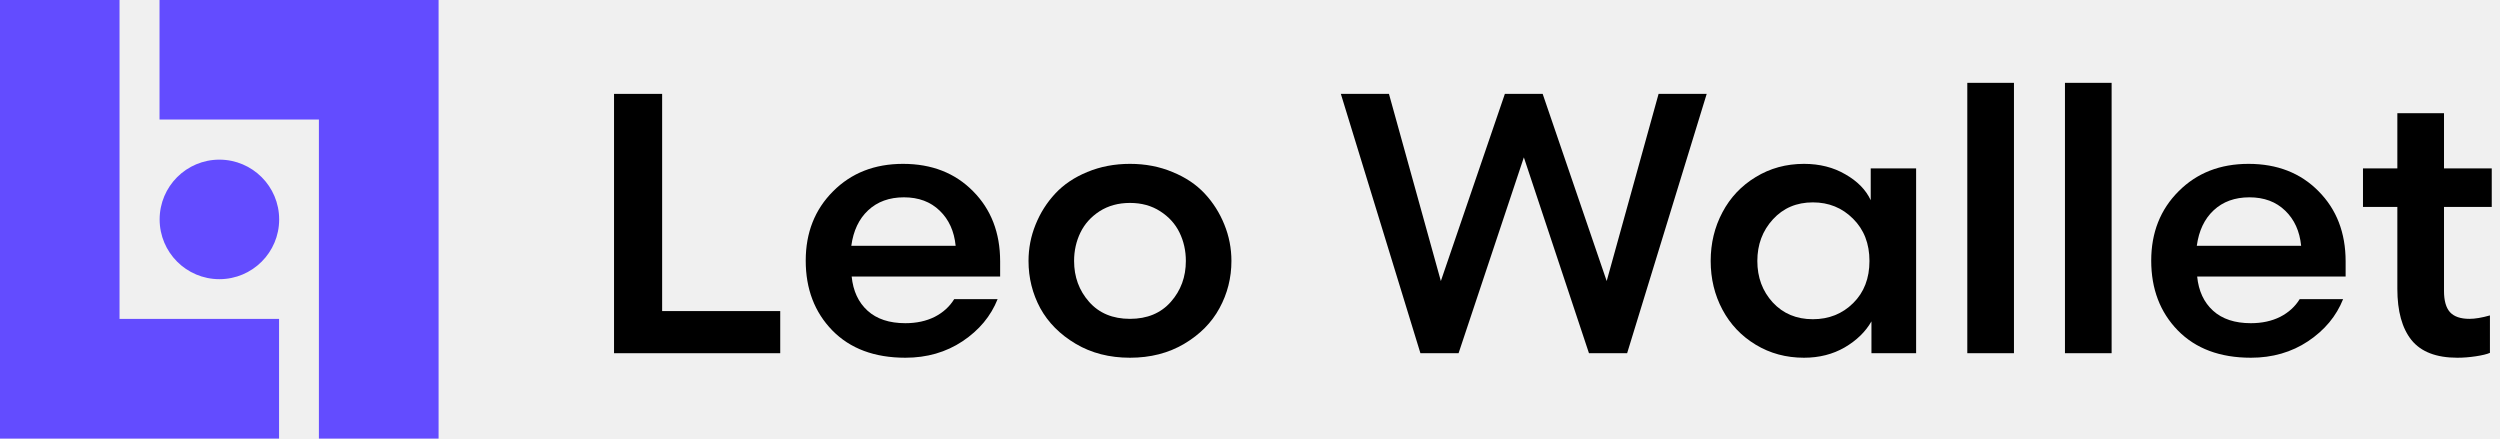
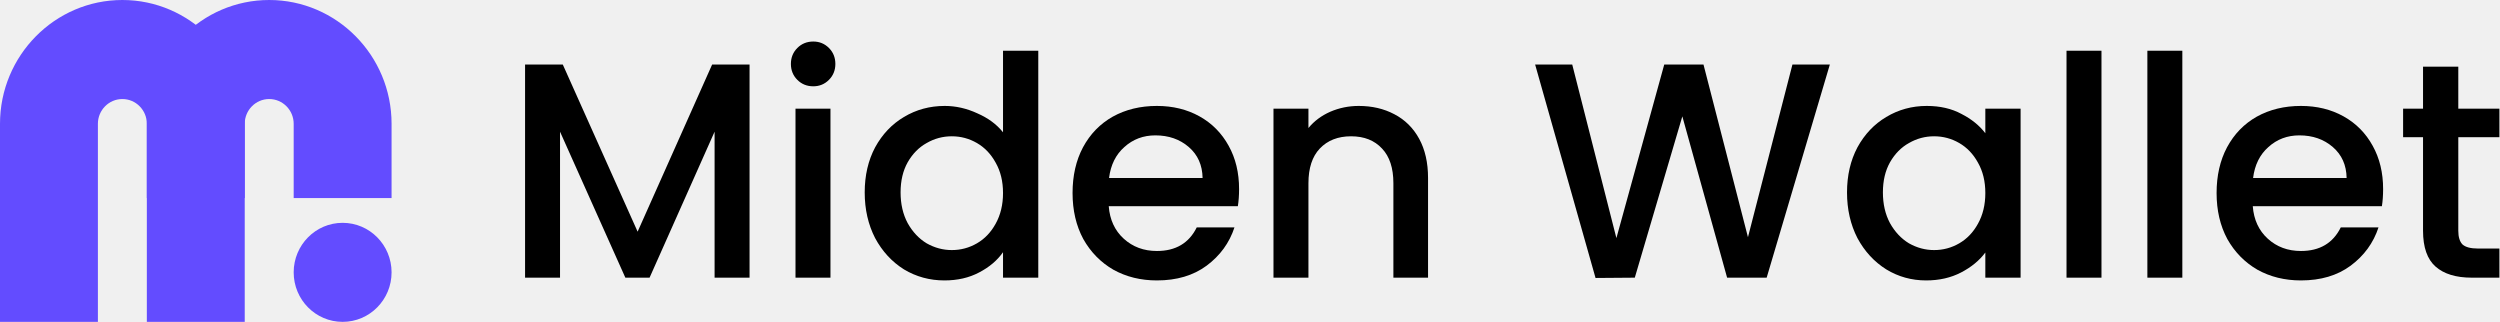
- <svg xmlns="http://www.w3.org/2000/svg" width="228" height="40" viewBox="0 0 228 40" fill="none">
-   <path d="M0 0H10.901V25.451V29.084H14.55H25.451V40H0V0Z" fill="#634CFF" />
-   <path d="M29.084 40V14.55V10.901H25.45H14.549V0H39.999V40H29.084Z" fill="#634CFF" />
-   <path d="M14.559 20.011C14.559 23.021 16.999 25.461 20.009 25.461C23.019 25.461 25.46 23.021 25.46 20.011C25.46 17 23.019 14.56 20.009 14.56C16.999 14.56 14.559 17 14.559 20.011Z" fill="#634CFF" />
-   <path d="M218.638 10.326H222.893V15.357H227.247V18.87H222.893V26.539C222.893 27.419 223.074 28.062 223.437 28.469C223.811 28.876 224.405 29.079 225.218 29.079C225.724 29.079 226.345 28.975 227.082 28.766V32.18C226.807 32.301 226.378 32.405 225.796 32.493C225.213 32.581 224.652 32.625 224.113 32.625C222.189 32.625 220.793 32.086 219.924 31.009C219.066 29.931 218.638 28.375 218.638 26.341V18.87H215.504V15.357H218.638V10.326Z" fill="black" />
-   <path d="M200.381 25.22C200.513 26.539 200.996 27.578 201.832 28.337C202.668 29.095 203.817 29.475 205.279 29.475C206.291 29.475 207.181 29.282 207.951 28.898C208.721 28.502 209.314 27.963 209.732 27.281H213.691C213.075 28.831 212.008 30.112 210.491 31.124C208.985 32.125 207.247 32.625 205.279 32.625C202.464 32.625 200.243 31.795 198.616 30.134C197 28.474 196.191 26.352 196.191 23.768C196.191 21.217 197.022 19.112 198.682 17.451C200.342 15.78 202.47 14.944 205.065 14.944C207.682 14.944 209.809 15.774 211.447 17.435C213.097 19.095 213.921 21.228 213.921 23.834V25.22H200.381ZM205.147 17.996C203.817 17.996 202.728 18.391 201.882 19.183C201.046 19.964 200.535 21.041 200.348 22.416H209.864C209.732 21.085 209.248 20.019 208.413 19.216C207.577 18.402 206.489 17.996 205.147 17.996Z" fill="black" />
-   <path d="M188.324 32.212V7.555H192.579V32.212H188.324Z" fill="black" />
-   <path d="M179.418 32.212V7.555H183.673V32.212H179.418Z" fill="black" />
-   <path d="M174.75 15.357V32.213H170.676V29.31C170.137 30.255 169.324 31.047 168.235 31.685C167.146 32.312 165.91 32.625 164.524 32.625C162.897 32.625 161.429 32.229 160.12 31.437C158.812 30.646 157.8 29.579 157.086 28.238C156.371 26.896 156.014 25.417 156.014 23.801C156.014 22.185 156.371 20.706 157.086 19.364C157.8 18.012 158.812 16.94 160.12 16.148C161.429 15.346 162.897 14.944 164.524 14.944C165.953 14.944 167.212 15.263 168.301 15.901C169.401 16.528 170.17 17.314 170.61 18.259V15.357H174.75ZM161.687 20.008C160.742 21.041 160.269 22.306 160.269 23.801C160.269 25.297 160.736 26.555 161.671 27.578C162.616 28.601 163.837 29.112 165.332 29.112C166.795 29.112 168.021 28.623 169.01 27.644C170 26.665 170.495 25.384 170.495 23.801C170.495 22.218 169.994 20.931 168.994 19.942C168.004 18.952 166.784 18.457 165.332 18.457C163.848 18.457 162.633 18.974 161.687 20.008Z" fill="black" />
-   <path d="M146.53 25.632L151.263 8.562H155.651L148.394 32.213H144.914L138.976 14.351L133.022 32.213H129.542L122.285 8.562H126.672L131.406 25.632L137.244 8.562H140.691L146.53 25.632Z" fill="black" />
-   <path d="M108.001 31.355C106.572 32.202 104.923 32.625 103.053 32.625C101.184 32.625 99.535 32.202 98.106 31.355C96.676 30.508 95.599 29.425 94.873 28.106C94.158 26.775 93.801 25.34 93.801 23.801C93.801 22.647 94.015 21.542 94.444 20.486C94.873 19.419 95.472 18.474 96.242 17.649C97.011 16.825 97.984 16.17 99.161 15.687C100.349 15.192 101.646 14.944 103.053 14.944C104.461 14.944 105.753 15.192 106.929 15.687C108.117 16.17 109.095 16.825 109.865 17.649C110.635 18.474 111.234 19.419 111.663 20.486C112.092 21.542 112.306 22.647 112.306 23.801C112.306 25.34 111.943 26.775 111.217 28.106C110.503 29.425 109.431 30.508 108.001 31.355ZM105.808 19.265C105.027 18.76 104.109 18.507 103.053 18.507C101.998 18.507 101.074 18.76 100.283 19.265C99.502 19.771 98.919 20.42 98.534 21.212C98.15 22.003 97.957 22.866 97.957 23.801C97.957 25.253 98.413 26.495 99.326 27.529C100.239 28.562 101.481 29.079 103.053 29.079C104.626 29.079 105.868 28.562 106.781 27.529C107.693 26.495 108.15 25.253 108.15 23.801C108.15 22.866 107.957 22.003 107.572 21.212C107.188 20.42 106.599 19.771 105.808 19.265Z" fill="black" />
-   <path d="M77.672 25.22C77.804 26.539 78.287 27.578 79.123 28.337C79.959 29.095 81.108 29.475 82.57 29.475C83.582 29.475 84.472 29.282 85.242 28.898C86.012 28.502 86.605 27.963 87.023 27.281H90.982C90.366 28.831 89.299 30.112 87.782 31.124C86.275 32.125 84.538 32.625 82.57 32.625C79.755 32.625 77.534 31.795 75.907 30.134C74.291 28.474 73.482 26.352 73.482 23.768C73.482 21.217 74.313 19.112 75.973 17.451C77.633 15.78 79.761 14.944 82.356 14.944C84.973 14.944 87.1 15.774 88.739 17.435C90.388 19.095 91.213 21.228 91.213 23.834V25.22H77.672ZM82.438 17.996C81.108 17.996 80.019 18.391 79.172 19.183C78.337 19.964 77.826 21.041 77.639 22.416H87.155C87.023 21.085 86.539 20.019 85.704 19.216C84.868 18.402 83.78 17.996 82.438 17.996Z" fill="black" />
-   <path d="M56 8.562H60.387V28.37H71.157V32.213H56V8.562Z" fill="black" />
+ <svg xmlns="http://www.w3.org/2000/svg" width="3371" height="434" viewBox="0 0 3371 434" fill="none">
+   <path d="M3314.77 185.017V311.14C3314.77 319.686 3316.7 325.889 3320.56 329.749C3324.7 333.332 3331.59 335.124 3341.24 335.124H3370.19V374.408H3332.97C3311.74 374.408 3295.48 369.446 3284.17 359.522C3272.87 349.597 3267.22 333.47 3267.22 311.14V185.017H3240.34V146.56H3267.22V89.908H3314.77V146.56H3370.19V185.017H3314.77Z" fill="black" />
+   <path d="M3213.39 254.902C3213.39 263.448 3212.84 271.167 3211.74 278.059H3037.64C3039.02 296.254 3045.78 310.865 3057.91 321.892C3070.04 332.919 3084.92 338.433 3102.57 338.433C3127.93 338.433 3145.85 327.819 3156.32 306.592H3207.19C3200.3 327.544 3187.75 344.773 3169.56 358.282C3151.64 371.514 3129.31 378.131 3102.57 378.131C3080.79 378.131 3061.22 373.306 3043.85 363.657C3026.76 353.733 3013.25 339.949 3003.32 322.306C2993.67 304.387 2988.85 283.711 2988.85 260.278C2988.85 236.845 2993.54 216.307 3002.91 198.664C3012.56 180.745 3025.93 166.961 3043.02 157.312C3060.39 147.663 3080.24 142.839 3102.57 142.839C3124.07 142.839 3143.23 147.526 3160.05 156.899C3176.86 166.272 3189.96 179.504 3199.33 196.596C3208.7 213.413 3213.39 232.848 3213.39 254.902ZM3164.18 240.016C3163.91 222.648 3157.7 208.726 3145.57 198.25C3133.44 187.775 3118.42 182.537 3100.5 182.537C3084.23 182.537 3070.31 187.775 3058.73 198.25C3047.16 208.45 3040.26 222.372 3038.06 240.016H3164.18Z" fill="black" />
+   <path d="M2942.66 68.406V374.409H2895.52V68.406H2942.66Z" fill="black" />
+   <path d="M2833.63 68.406V374.409H2786.49V68.406H2833.63Z" fill="black" />
+   <path d="M2490.52 259.451C2490.52 236.57 2495.21 216.307 2504.58 198.664C2514.23 181.02 2527.19 167.374 2543.45 157.726C2559.99 147.801 2578.19 142.839 2598.04 142.839C2615.96 142.839 2631.53 146.423 2644.77 153.59C2658.27 160.482 2669.03 169.166 2677.02 179.642V146.561H2724.57V374.409H2677.02V340.5C2669.03 351.252 2658.14 360.211 2644.35 367.379C2630.57 374.547 2614.85 378.131 2597.21 378.131C2577.64 378.131 2559.72 373.168 2543.45 363.244C2527.19 353.044 2514.23 338.984 2504.58 321.065C2495.21 302.87 2490.52 282.332 2490.52 259.451ZM2677.02 260.278C2677.02 244.564 2673.71 230.918 2667.1 219.34C2660.76 207.761 2652.35 198.94 2641.87 192.875C2631.4 186.81 2620.09 183.777 2607.96 183.777C2595.83 183.777 2584.53 186.81 2574.05 192.875C2563.58 198.664 2555.03 207.348 2548.42 218.926C2542.08 230.229 2538.91 243.737 2538.91 259.451C2538.91 275.165 2542.08 288.949 2548.42 300.803C2555.03 312.657 2563.58 321.754 2574.05 328.095C2584.81 334.16 2596.11 337.192 2607.96 337.192C2620.09 337.192 2631.4 334.16 2641.87 328.095C2652.35 322.03 2660.76 313.208 2667.1 301.63C2673.71 289.776 2677.02 275.992 2677.02 260.278Z" fill="black" />
+   <path d="M2467.36 87.014L2382.17 374.409H2328.83L2268.46 156.899L2204.36 374.409L2151.43 374.823L2069.97 87.014H2120L2179.55 321.065L2244.06 87.014H2296.99L2356.95 319.825L2416.91 87.014H2467.36Z" fill="black" />
+   <path d="M1832.12 142.839C1850.04 142.839 1866.03 146.561 1880.09 154.004C1894.42 161.447 1905.59 172.474 1913.58 187.085C1921.58 201.696 1925.58 219.34 1925.58 240.016V374.409H1878.85V247.045C1878.85 226.645 1873.75 211.069 1863.55 200.318C1853.35 189.291 1839.43 183.777 1821.78 183.777C1804.14 183.777 1790.08 189.291 1779.6 200.318C1769.4 211.069 1764.3 226.645 1764.3 247.045V374.409H1717.16V146.561H1764.3V172.612C1772.02 163.239 1781.81 155.934 1793.66 150.696C1805.79 145.458 1818.61 142.839 1832.12 142.839Z" fill="black" />
+   <path d="M1670.78 254.902C1670.78 263.448 1670.22 271.167 1669.12 278.059H1495.03C1496.41 296.254 1503.16 310.865 1515.29 321.892C1527.42 332.919 1542.31 338.433 1559.95 338.433C1585.32 338.433 1603.23 327.819 1613.71 306.592H1664.57C1657.68 327.544 1645.14 344.773 1626.94 358.282C1609.02 371.514 1586.69 378.131 1559.95 378.131C1538.17 378.131 1518.6 373.306 1501.23 363.657C1484.14 353.733 1470.63 339.949 1460.71 322.306C1451.06 304.387 1446.24 283.711 1446.24 260.278C1446.24 236.845 1450.92 216.307 1460.29 198.664C1469.94 180.745 1483.31 166.961 1500.41 157.312C1517.77 147.663 1537.62 142.839 1559.95 142.839C1581.46 142.839 1600.62 147.526 1617.43 156.899C1634.25 166.272 1647.34 179.504 1656.72 196.596C1666.09 213.413 1670.78 232.848 1670.78 254.902ZM1621.57 240.016C1621.29 222.648 1615.09 208.726 1602.96 198.25C1590.83 187.775 1575.8 182.537 1557.89 182.537C1541.62 182.537 1527.7 187.775 1516.12 198.25C1504.54 208.45 1497.65 222.372 1495.44 240.016H1621.57Z" fill="black" />
+   <path d="M1165.97 259.451C1165.97 236.57 1170.66 216.307 1180.03 198.664C1189.68 181.021 1202.64 167.375 1218.9 157.726C1235.44 147.801 1253.78 142.839 1273.9 142.839C1288.79 142.839 1303.4 146.147 1317.73 152.764C1332.35 159.104 1343.92 167.65 1352.47 178.402V68.406H1400.02V374.409H1352.47V340.087C1344.75 351.114 1334 360.212 1320.22 367.379C1306.71 374.547 1291.13 378.131 1273.49 378.131C1253.64 378.131 1235.44 373.168 1218.9 363.244C1202.64 353.044 1189.68 338.984 1180.03 321.065C1170.66 302.87 1165.97 282.332 1165.97 259.451ZM1352.47 260.278C1352.47 244.565 1349.16 230.918 1342.55 219.34C1336.2 207.761 1327.8 198.94 1317.32 192.875C1306.84 186.81 1295.54 183.777 1283.41 183.777C1271.28 183.777 1259.98 186.81 1249.5 192.875C1239.03 198.664 1230.48 207.348 1223.87 218.926C1217.53 230.229 1214.35 243.737 1214.35 259.451C1214.35 275.165 1217.53 288.949 1223.87 300.803C1230.48 312.657 1239.03 321.754 1249.5 328.095C1260.26 334.16 1271.56 337.192 1283.41 337.192C1295.54 337.192 1306.84 334.16 1317.32 328.095C1327.8 322.03 1336.2 313.208 1342.55 301.63C1349.16 289.776 1352.47 275.992 1352.47 260.278Z" fill="black" />
+   <path d="M1096.64 116.374C1088.09 116.374 1080.93 113.479 1075.14 107.69C1069.35 101.9 1066.45 94.733 1066.45 86.187C1066.45 77.641 1069.35 70.473 1075.14 64.684C1080.93 58.895 1088.09 56 1096.64 56C1104.91 56 1111.94 58.895 1117.73 64.684C1123.52 70.473 1126.41 77.641 1126.41 86.187C1126.41 94.733 1123.52 101.9 1117.73 107.69C1111.94 113.479 1104.91 116.374 1096.64 116.374ZM1119.8 146.56V374.409H1072.66V146.56H1119.8Z" fill="black" />
+   <path d="M1010.7 87.014V374.409H963.554V177.575L875.888 374.409H843.22L755.141 177.575V374.409H708V87.014H758.863L859.761 312.382L960.246 87.014H1010.7Z" fill="black" />
+   <g clip-path="url(#clip0_14416_11087)">
+     <path d="M462 300.462C425.553 300.462 396 330.359 396 367.231C396 404.102 425.553 434 462 434C498.447 434 528 404.102 528 367.231C528 330.359 498.447 300.462 462 300.462Z" fill="#634CFF" />
+     <path d="M132 434H0V166.923C0 74.893 74.03 0 165 0C255.97 0 330 74.893 330 166.923V267.077H198V166.923C198 148.524 183.187 133.538 165 133.538C146.813 133.538 132 148.524 132 166.923V434Z" fill="#634CFF" />
+     <path d="M330 434H198V166.923C198 74.893 272.03 0 363 0C453.97 0 528 74.893 528 166.923V267.077H396V166.923C396 148.524 381.187 133.538 363 133.538C344.813 133.538 330 148.524 330 166.923V434Z" fill="#634CFF" />
+   </g>
+   <defs>
+     <clipPath id="clip0_14416_11087">
+       <rect width="528" height="434" fill="white" />
+     </clipPath>
+   </defs>
</svg>
